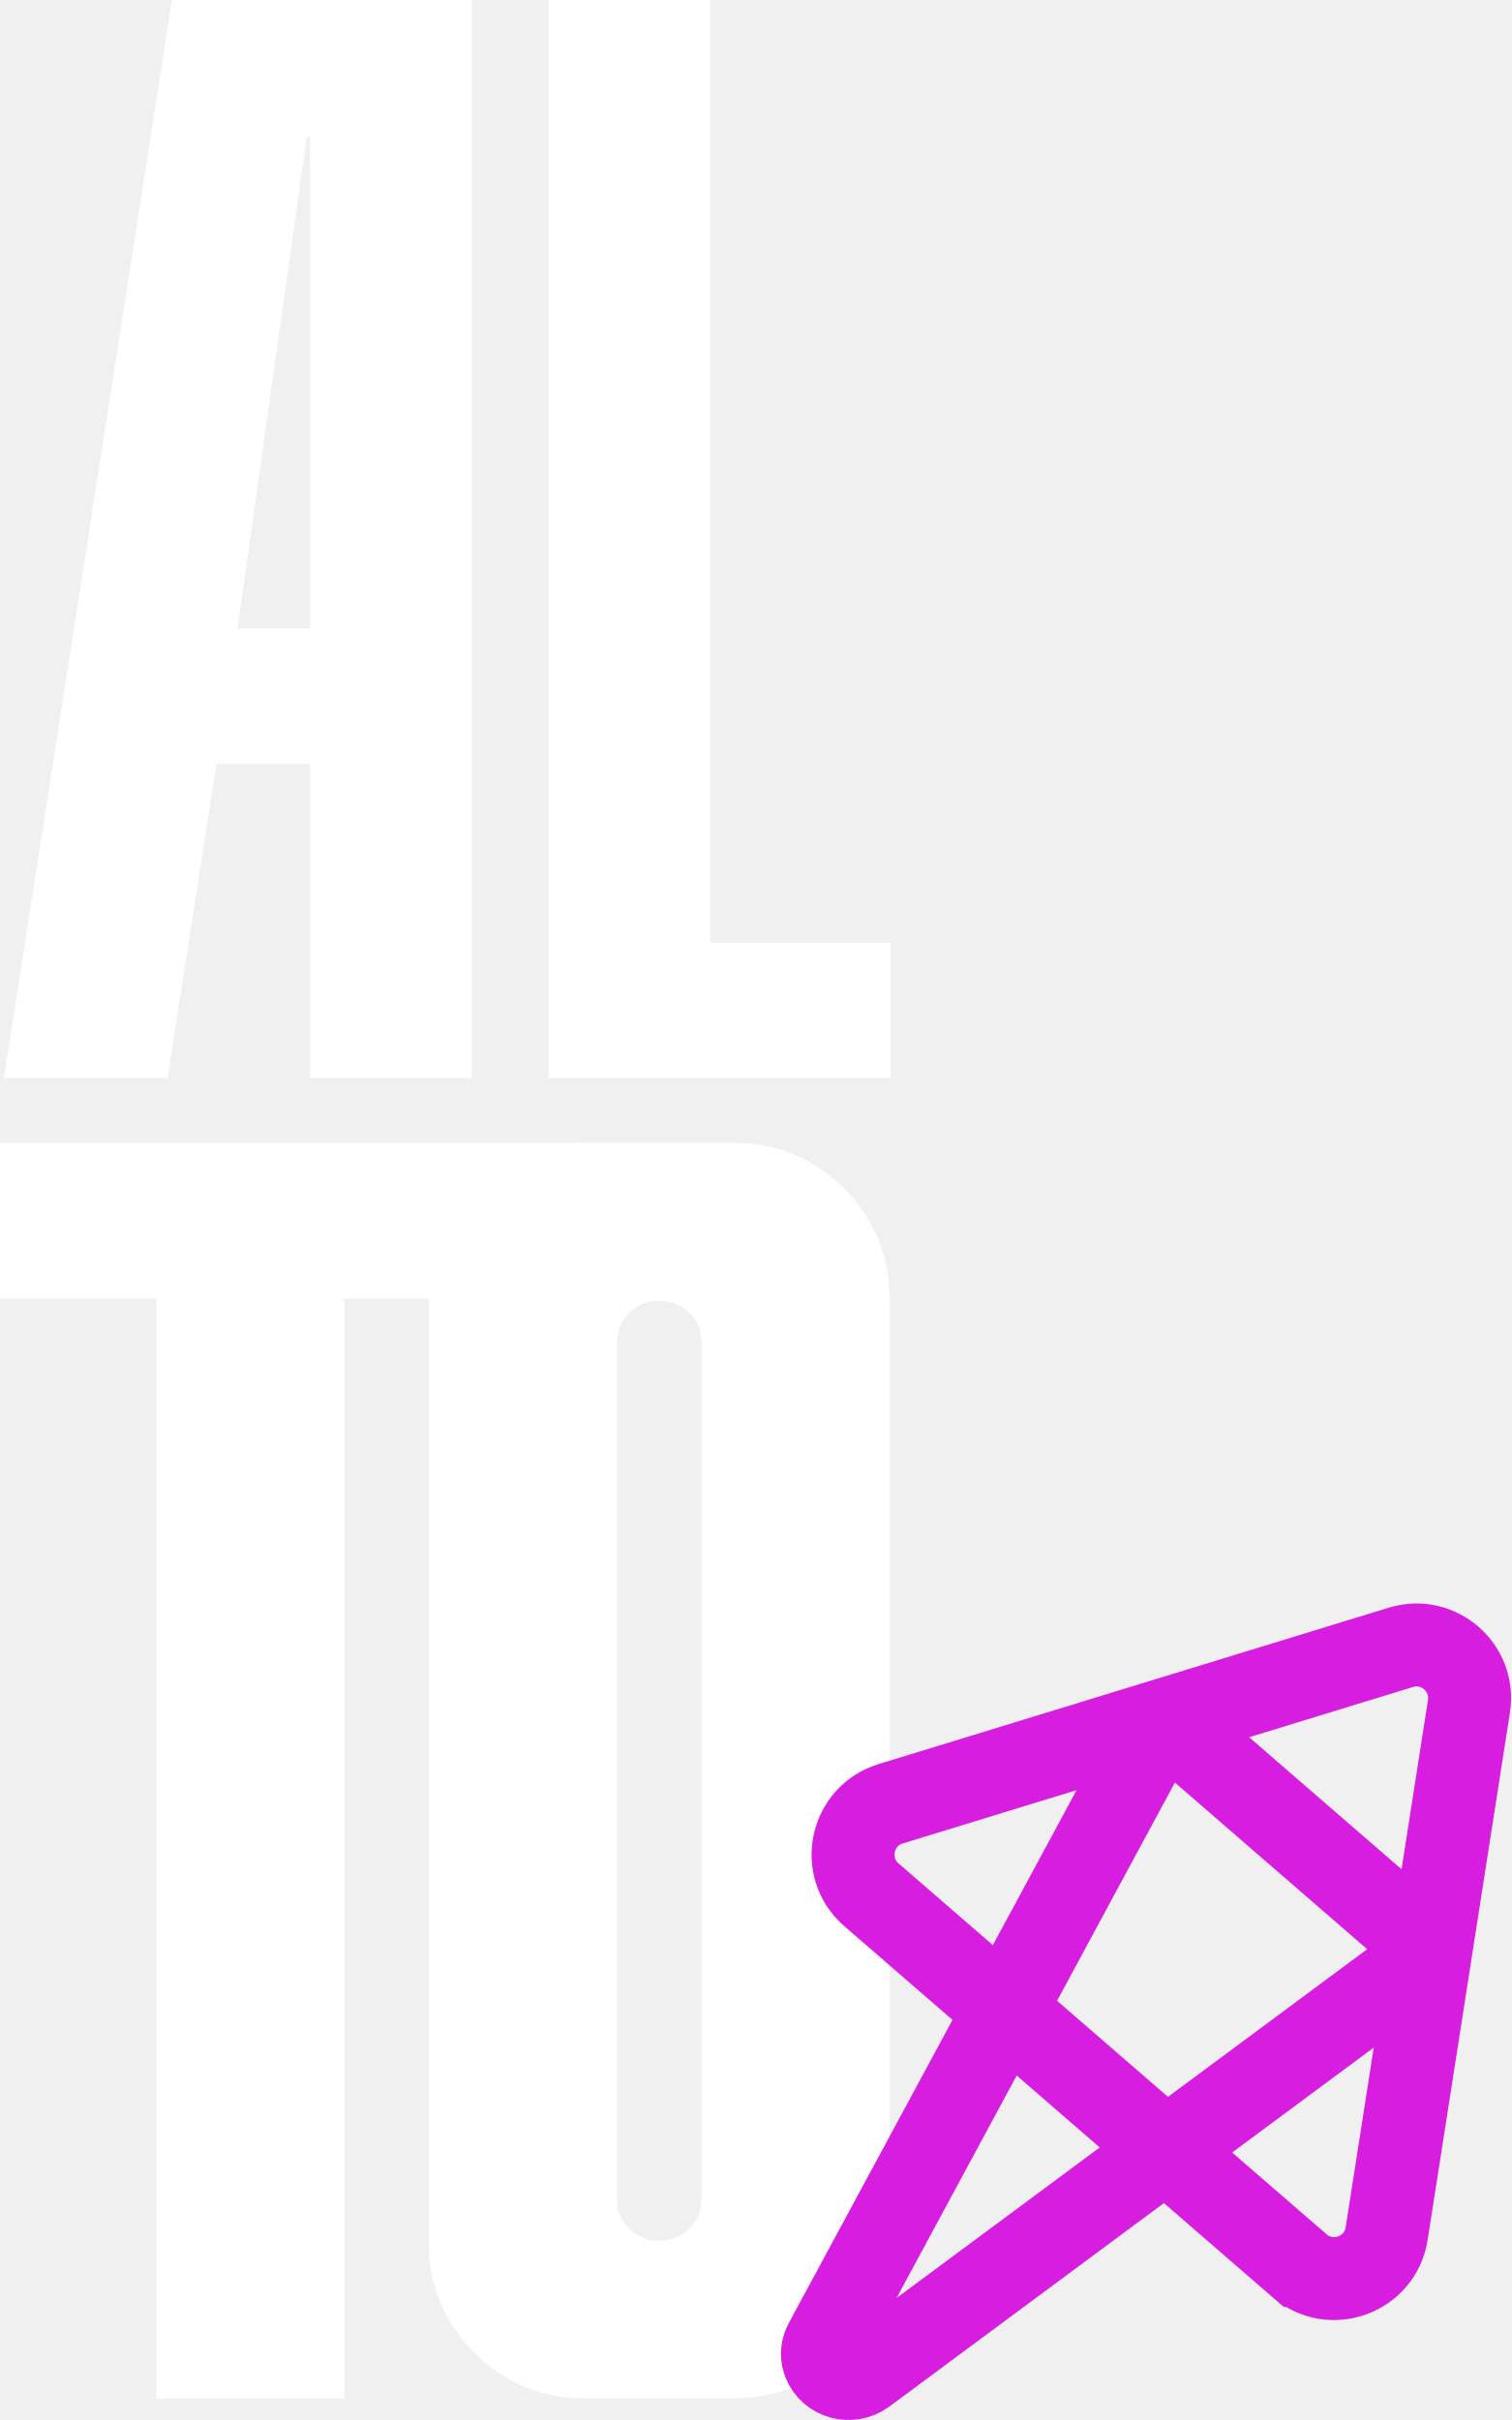
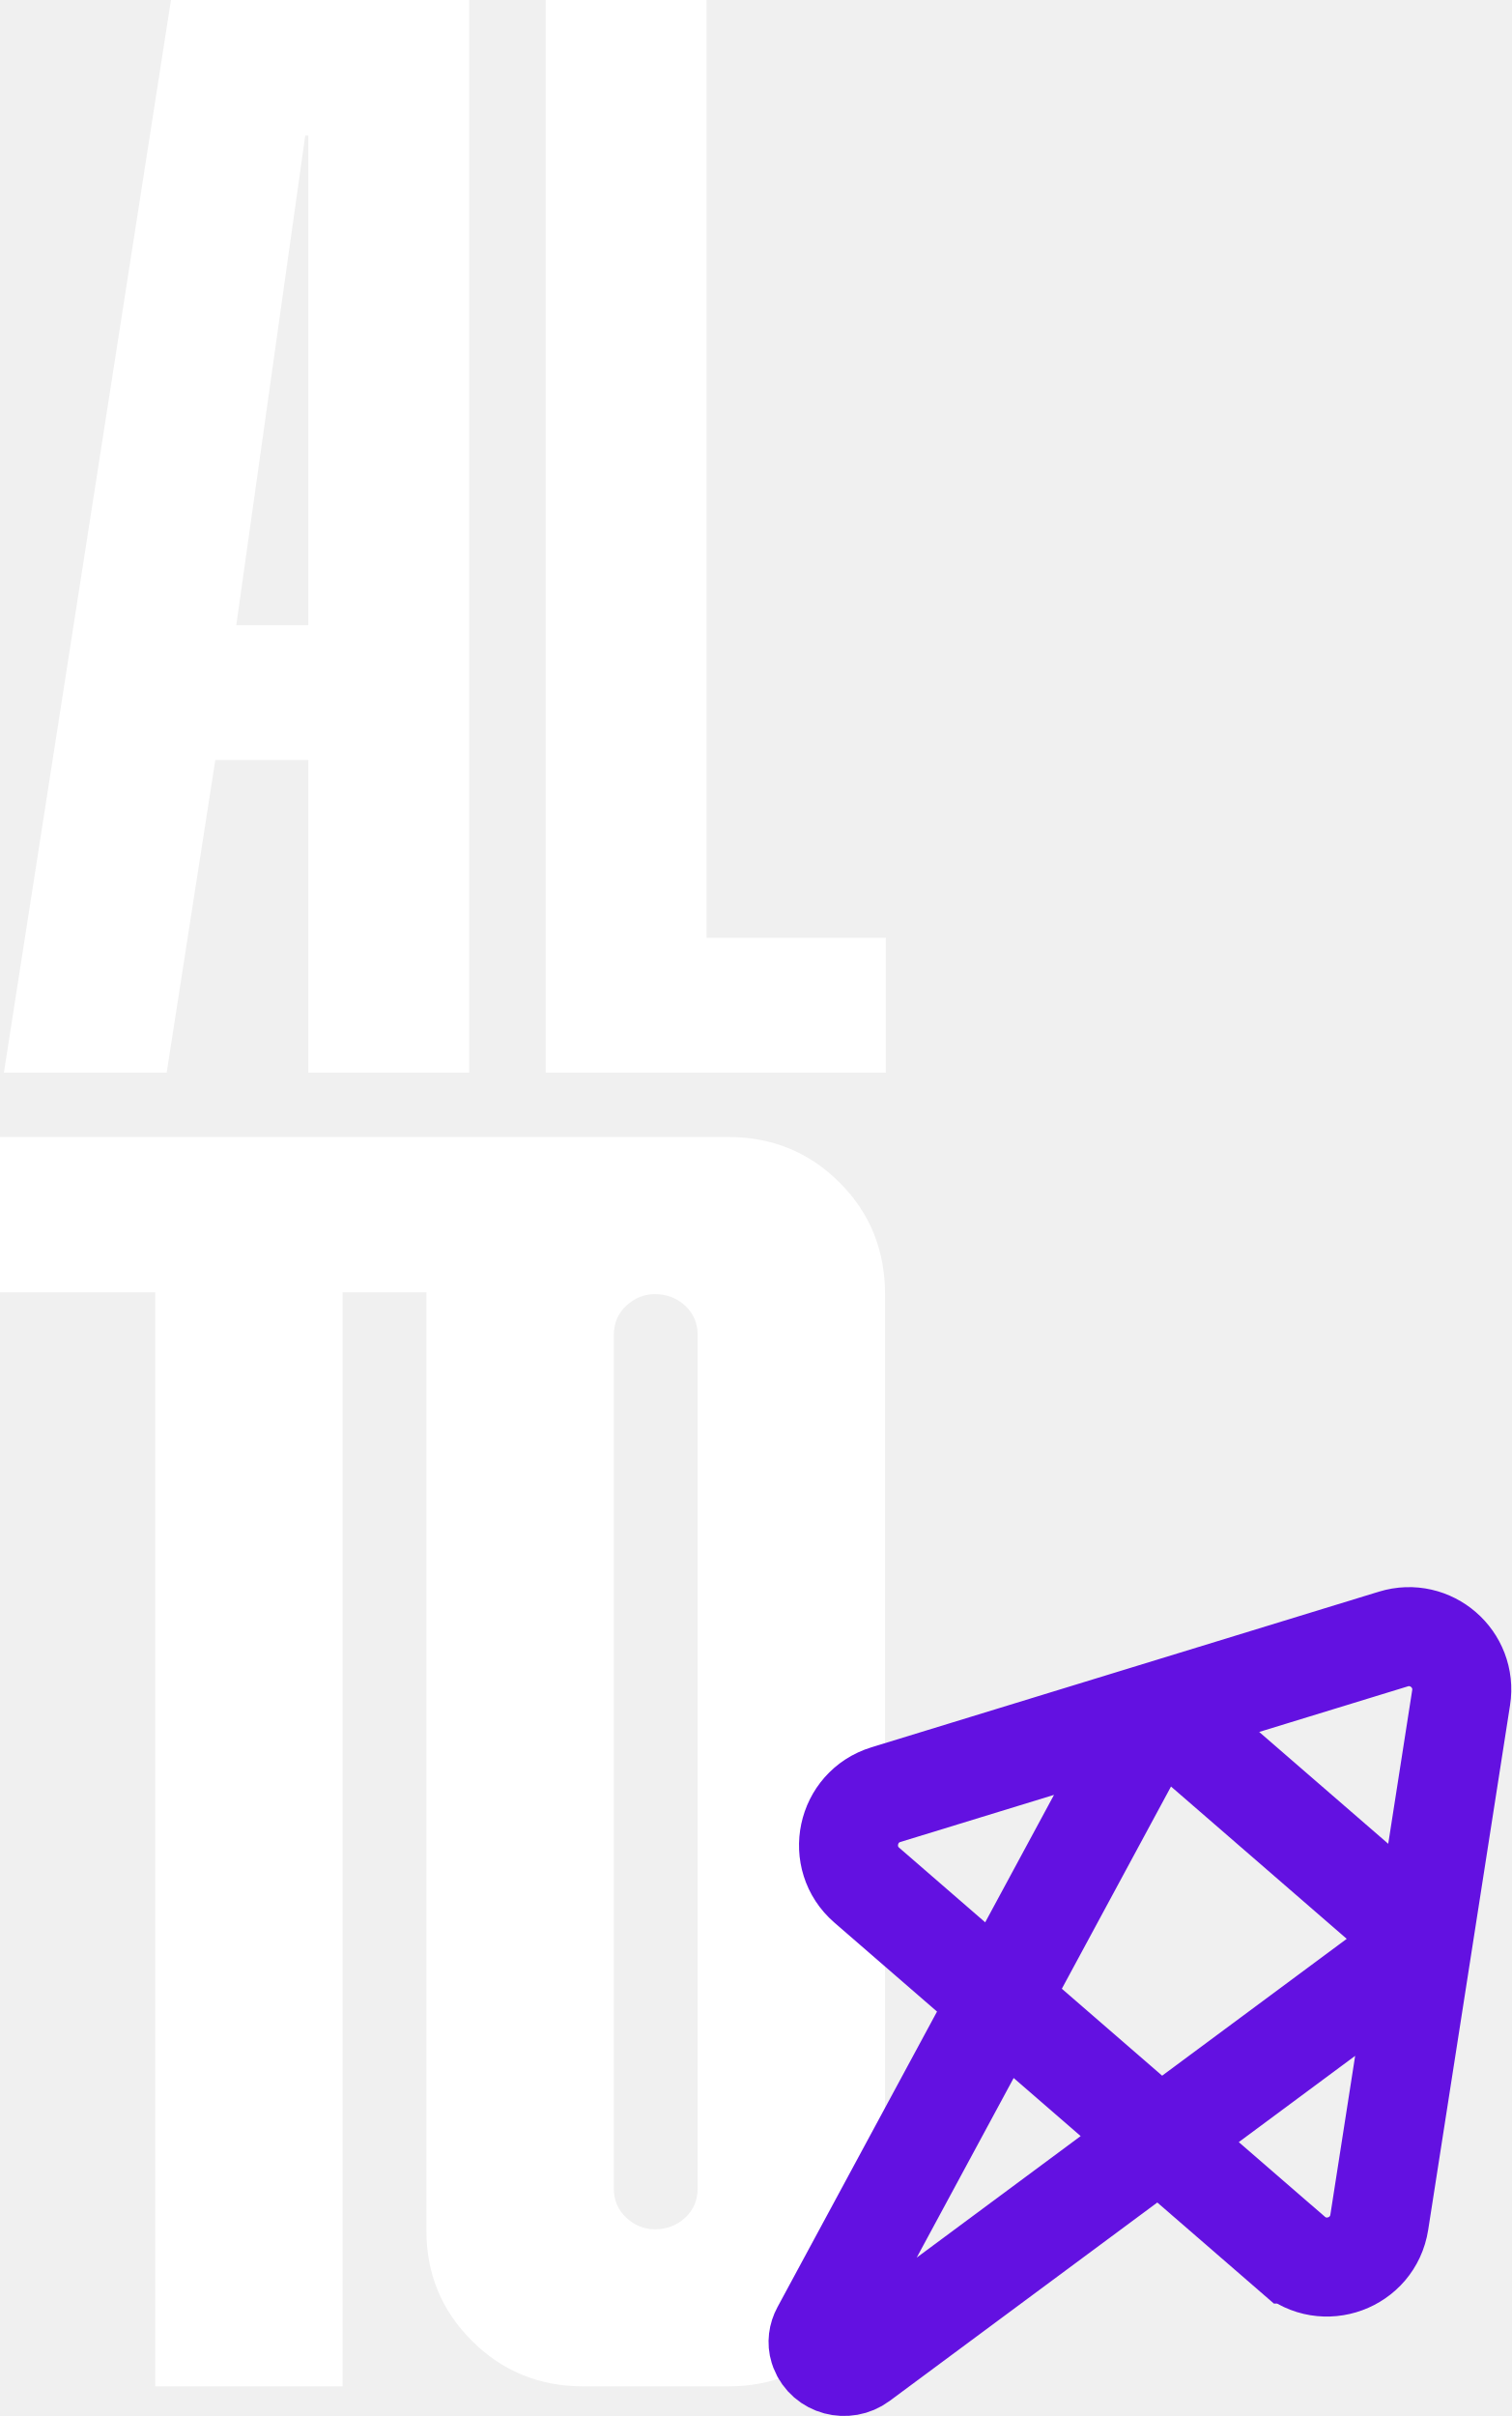
- <svg xmlns="http://www.w3.org/2000/svg" id="Camada_2" data-name="Camada 2" viewBox="0 0 455.51 729.5">
+ <svg xmlns="http://www.w3.org/2000/svg" id="Camada_2" data-name="Camada 2" viewBox="0 0 458.01 732">
  <defs>
    <style>
      .cls-1 {
-         fill: #fff;
+         fill: none;
+         stroke: #6311e1;
+         stroke-miterlimit: 10;
+         stroke-width: 30px;
      }

      .cls-2 {
-         fill: none;
-         stroke: #d61de0;
-         stroke-miterlimit: 10;
-         stroke-width: 25px;
+         fill: #fff;
      }
    </style>
  </defs>
  <g id="Camada_1_cópia_cópia" data-name="Camada 1 cópia cópia">
    <g>
      <g id="TYPO">
        <g>
-           <path class="cls-1" d="m142.18,324.99h-48.74s0-94.71,0-94.71h-28.19l-14.74,94.71H1.18L51.82,0h90.36s0,324.99,0,324.99Zm-48.74-135.57V41.07h-.93l-20.9,148.35h21.83Z" />
-           <path class="cls-1" d="m268.45,324.99h-103.07V0h48.75v284.13h54.32v40.86Z" />
-           <path class="cls-1" d="m103.83,723.02h-56.78v-331.48H0v-47.05h213.84v47.05h-110.02v331.48Zm116.8,0h-43.8c-13.34,0-24.6-4.6-33.8-13.79s-13.79-20.28-13.79-33.26v-283.9c0-13.33,4.6-24.6,13.79-33.8s20.46-13.79,33.8-13.79h43.8c13.33,0,24.6,4.6,33.8,13.79s13.79,20.46,13.79,33.8v283.9c0,12.98-4.6,24.06-13.79,33.26s-20.46,13.79-33.8,13.79Zm-22.17-47.59c3.6,0,6.67-1.17,9.19-3.51,2.52-2.34,3.79-5.31,3.79-8.92v-258.48c0-3.6-1.27-6.57-3.79-8.92-2.53-2.34-5.59-3.51-9.19-3.51-3.24,0-6.13,1.17-8.65,3.51-2.53,2.35-3.79,5.32-3.79,8.92v258.48c0,3.61,1.26,6.58,3.79,8.92,2.52,2.35,5.41,3.51,8.65,3.51Z" />
+           <path class="cls-2" d="m142.18,324.99h-48.74s0-94.71,0-94.71h-28.19l-14.74,94.71H1.18L51.82,0h90.36s0,324.99,0,324.99Zm-48.74-135.57V41.07h-.93l-20.9,148.35h21.83Z" />
+           <path class="cls-2" d="m268.45,324.99h-103.07V0h48.75v284.13h54.32v40.86Z" />
+           <path class="cls-2" d="m103.83,723.02h-56.78v-331.48H0v-47.05h213.84v47.05h-110.02v331.48Zm116.8,0h-43.8c-13.34,0-24.6-4.6-33.8-13.79s-13.79-20.28-13.79-33.26v-283.9c0-13.33,4.6-24.6,13.79-33.8s20.46-13.79,33.8-13.79h43.8c13.33,0,24.6,4.6,33.8,13.79s13.79,20.46,13.79,33.8v283.9c0,12.98-4.6,24.06-13.79,33.26s-20.46,13.79-33.8,13.79Zm-22.17-47.59c3.6,0,6.67-1.17,9.19-3.51,2.52-2.34,3.79-5.31,3.79-8.92v-258.48c0-3.6-1.27-6.57-3.79-8.92-2.53-2.34-5.59-3.51-9.19-3.51-3.24,0-6.13,1.17-8.65,3.51-2.53,2.35-3.79,5.32-3.79,8.92v258.48c0,3.61,1.26,6.58,3.79,8.92,2.52,2.35,5.41,3.51,8.65,3.51Z" />
        </g>
      </g>
-       <path id="SIMBOL" class="cls-2" d="m391.67,682.94l-128.98-111.77c-9.52-8.24-6.24-23.74,5.8-27.43l153.79-47.15c11.32-3.47,22.36,6.1,20.53,17.79l-24.8,158.92c-1.94,12.44-16.82,17.89-26.33,9.64Zm-33.65-158.8c-2.69-2.42-4.66-4.48-6.69-3.97-2.17.65-4.1,3.6-6.92,8.95l-95.6,177.04c-.89,1.64-1.16,3.58-.6,5.36.05.17.11.33.17.49,1.89,4.91,8.08,6.5,12.31,3.37l160.99-119.31c10.12-7.8,7.91-9.91,2.99-14.17l-66.65-57.75h0Z" />
+       <path id="SIMBOL" class="cls-1" d="m391.67,682.94l-128.98-111.77c-9.52-8.24-6.24-23.74,5.8-27.43l153.79-47.15c11.32-3.47,22.36,6.1,20.53,17.79l-24.8,158.92c-1.94,12.44-16.82,17.89-26.33,9.64Zm-33.65-158.8c-2.69-2.42-4.66-4.48-6.69-3.97-2.17.65-4.1,3.6-6.92,8.95l-95.6,177.04c-.89,1.64-1.16,3.58-.6,5.36.05.17.11.33.17.49,1.89,4.91,8.08,6.5,12.31,3.37l160.99-119.31c10.12-7.8,7.91-9.91,2.99-14.17l-66.65-57.75h0Z" />
    </g>
  </g>
</svg>
